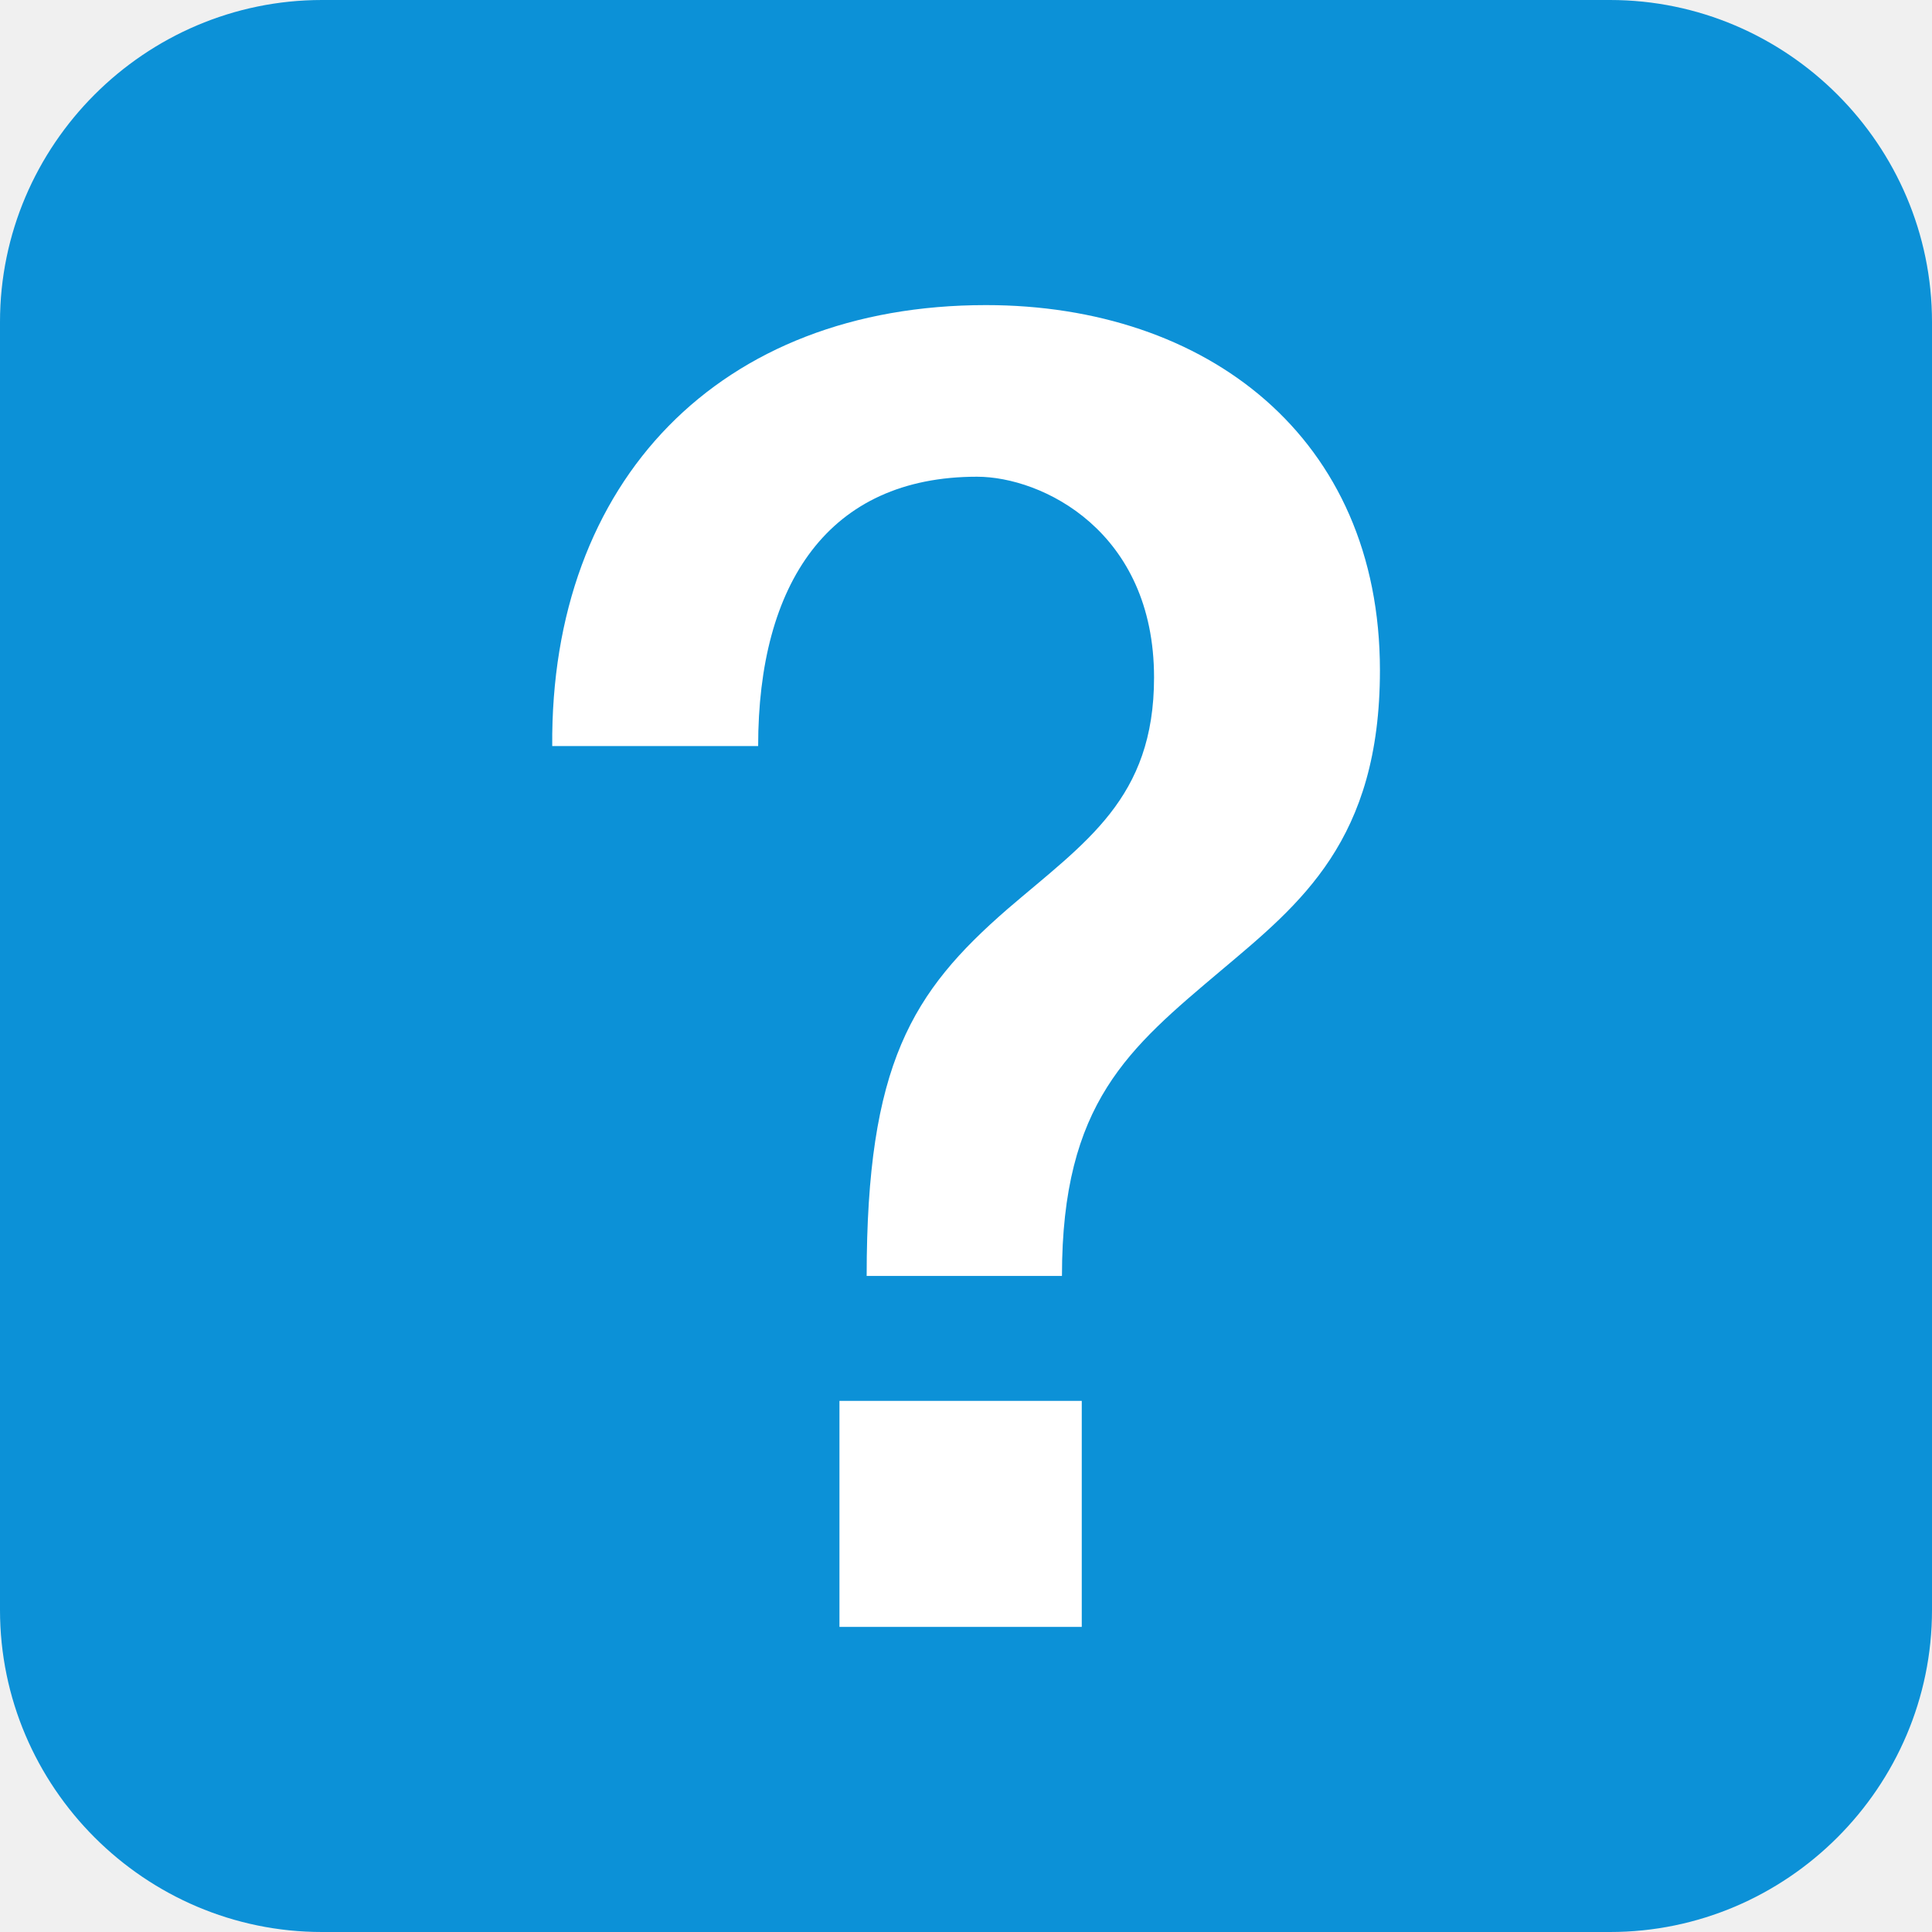
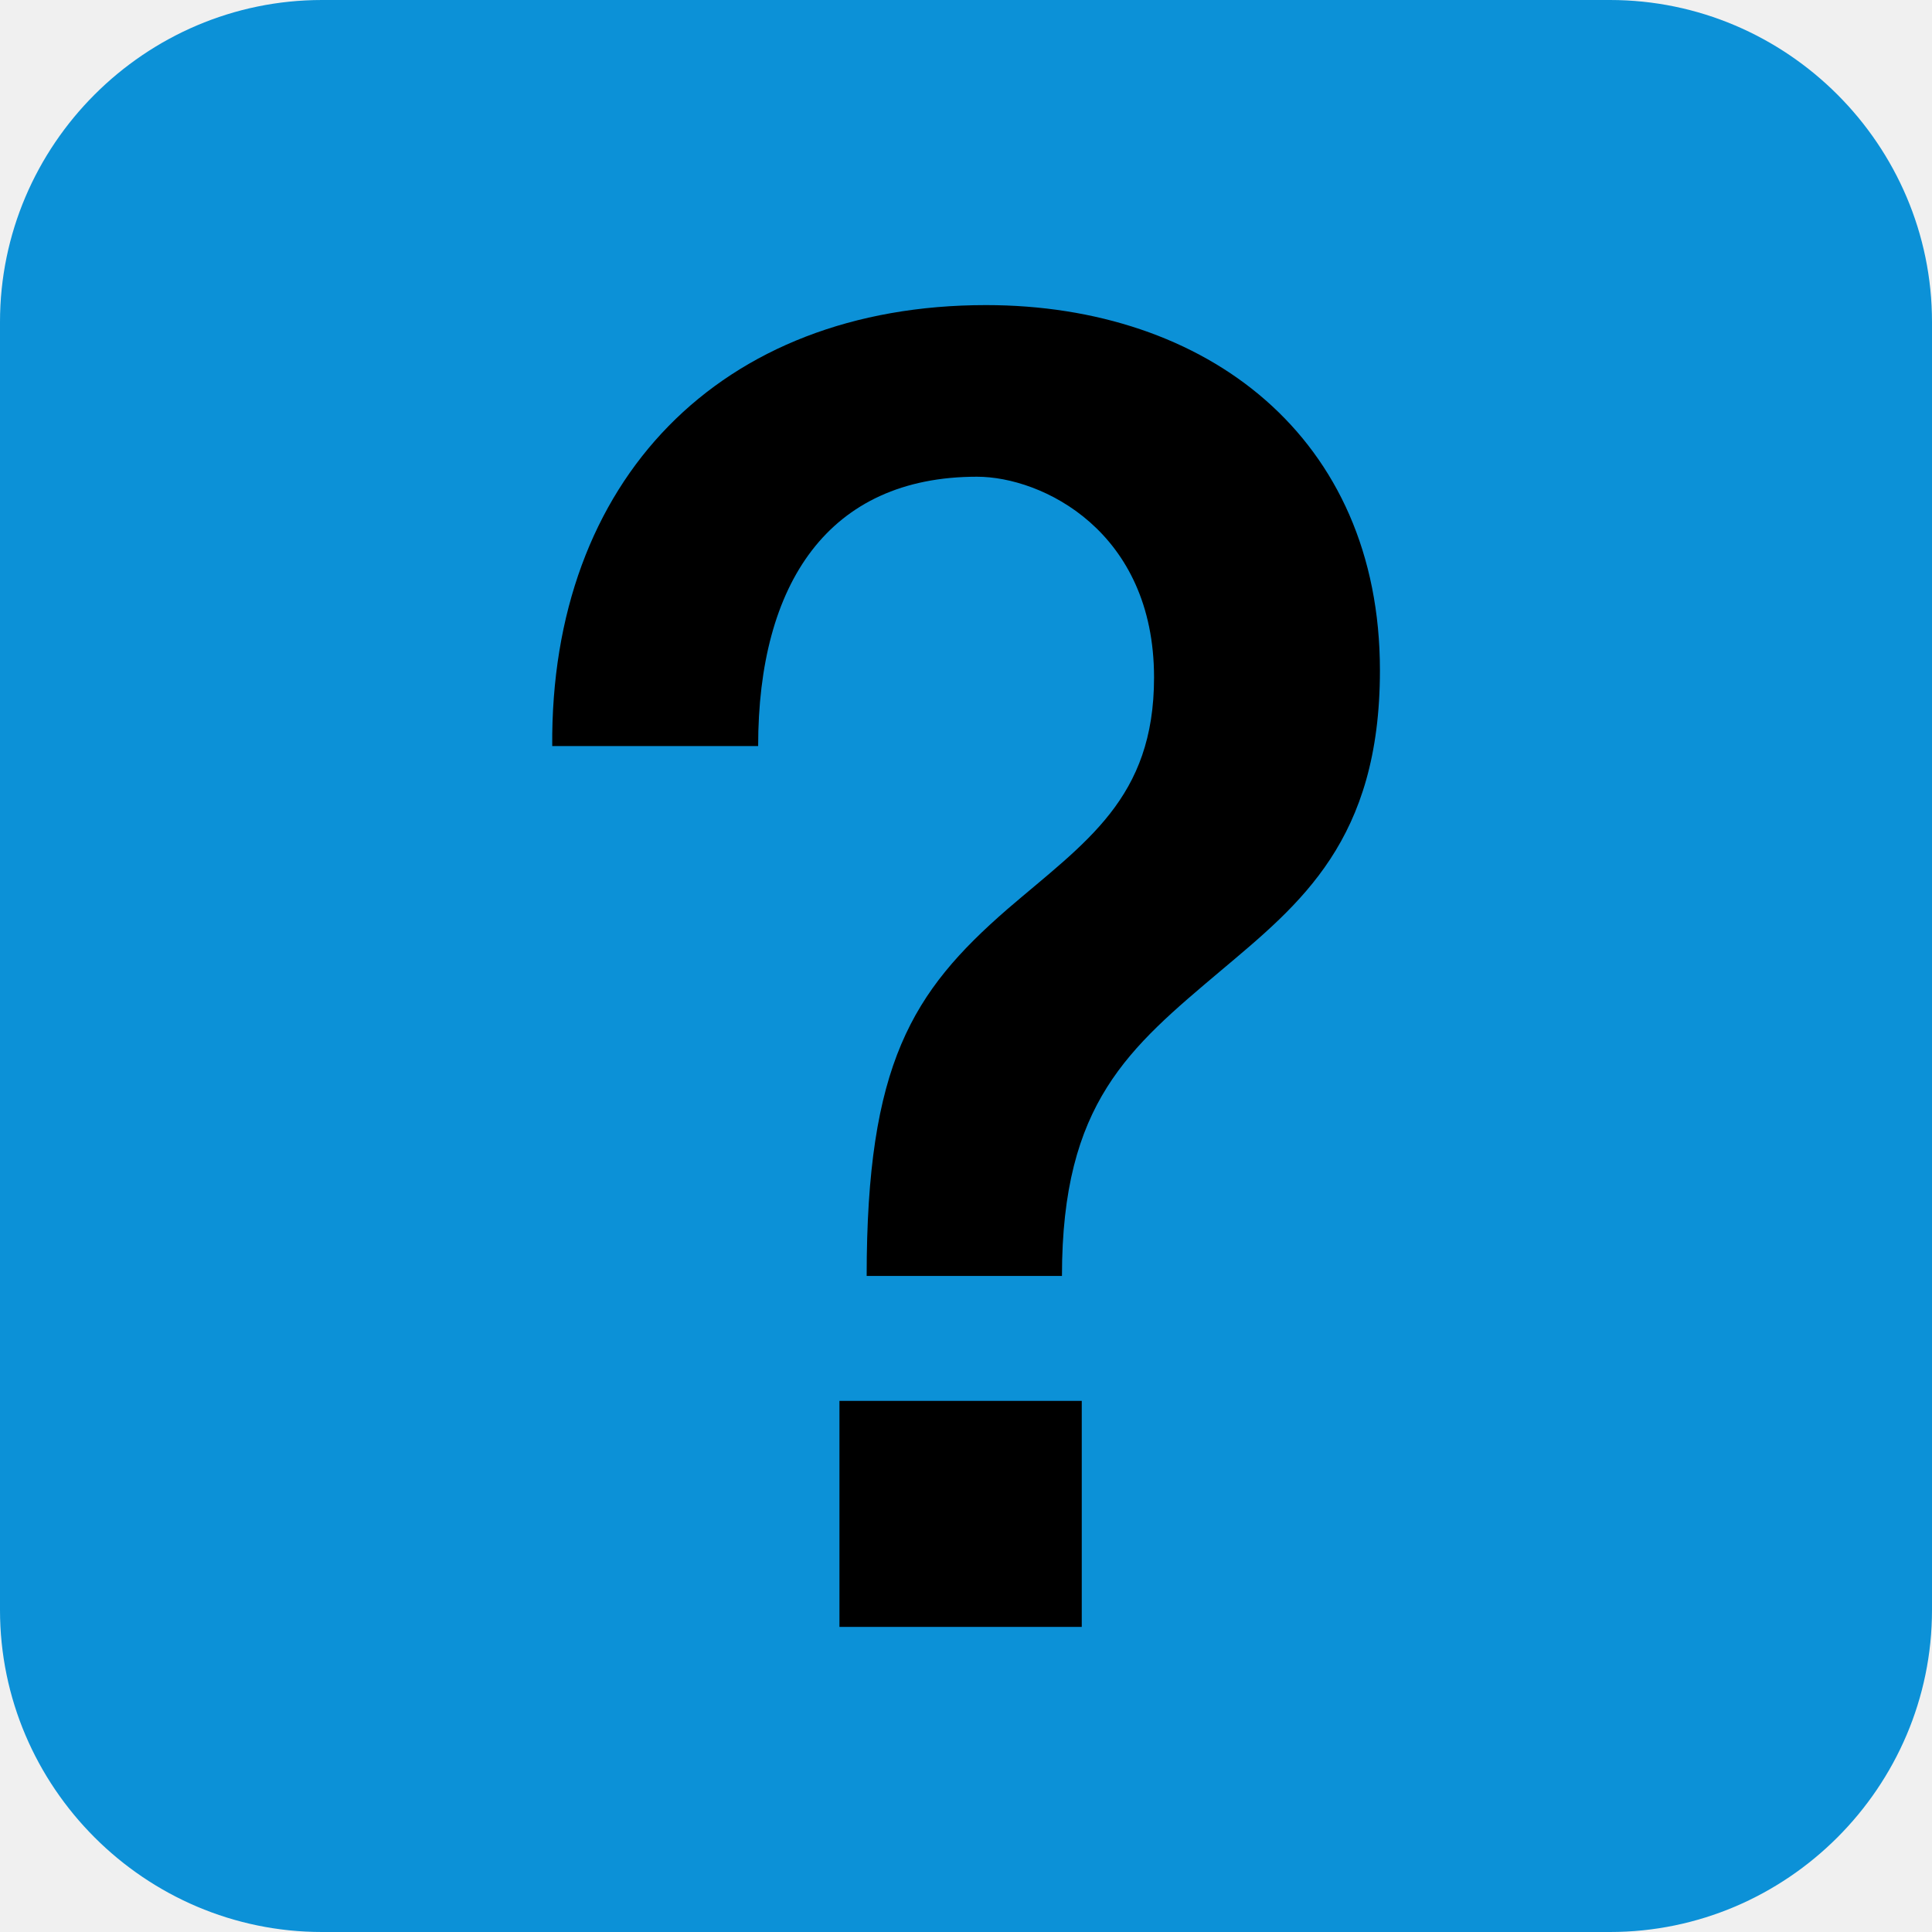
<svg xmlns="http://www.w3.org/2000/svg" version="1.1" id="Layer_1" x="0px" y="0px" width="12px" height="12px" viewBox="0 0 12 12" style="enable-background:new 0 0 12 12;" xml:space="preserve">
  <style type="text/css">

- 	.st0{fill:#FFFFFF;}
+ 	.st0{fill:$nemo-color-LightPoint;}
	.st1{fill:#0C91D7;}

</style>
  <g>
    <g>
      <path class="st1" d="M12,10c0,1.1-0.9,2-2,2H2c-1.1,0-2-0.9-2-2V2c0-1.1,0.9-2,2-2h8c1.1,0,2,0.9,2,2V10z" />
    </g>
    <g>
      <path class="st0" d="M3.43,4.635c-0.013-1.651,1.043-2.74,2.694-2.74c1.37,0,2.447,0.82,2.447,2.269    c0,1.055-0.493,1.448-0.987,1.864c-0.572,0.483-0.988,0.82-0.988,1.897H5.383c0-1.314,0.281-1.763,0.875-2.279    c0.484-0.416,0.91-0.685,0.91-1.438c0-0.91-0.696-1.247-1.1-1.247c-0.922,0-1.359,0.663-1.359,1.673H3.43z M5.214,8.701h1.505    v1.404H5.214V8.701z" />
    </g>
  </g>
</svg>
